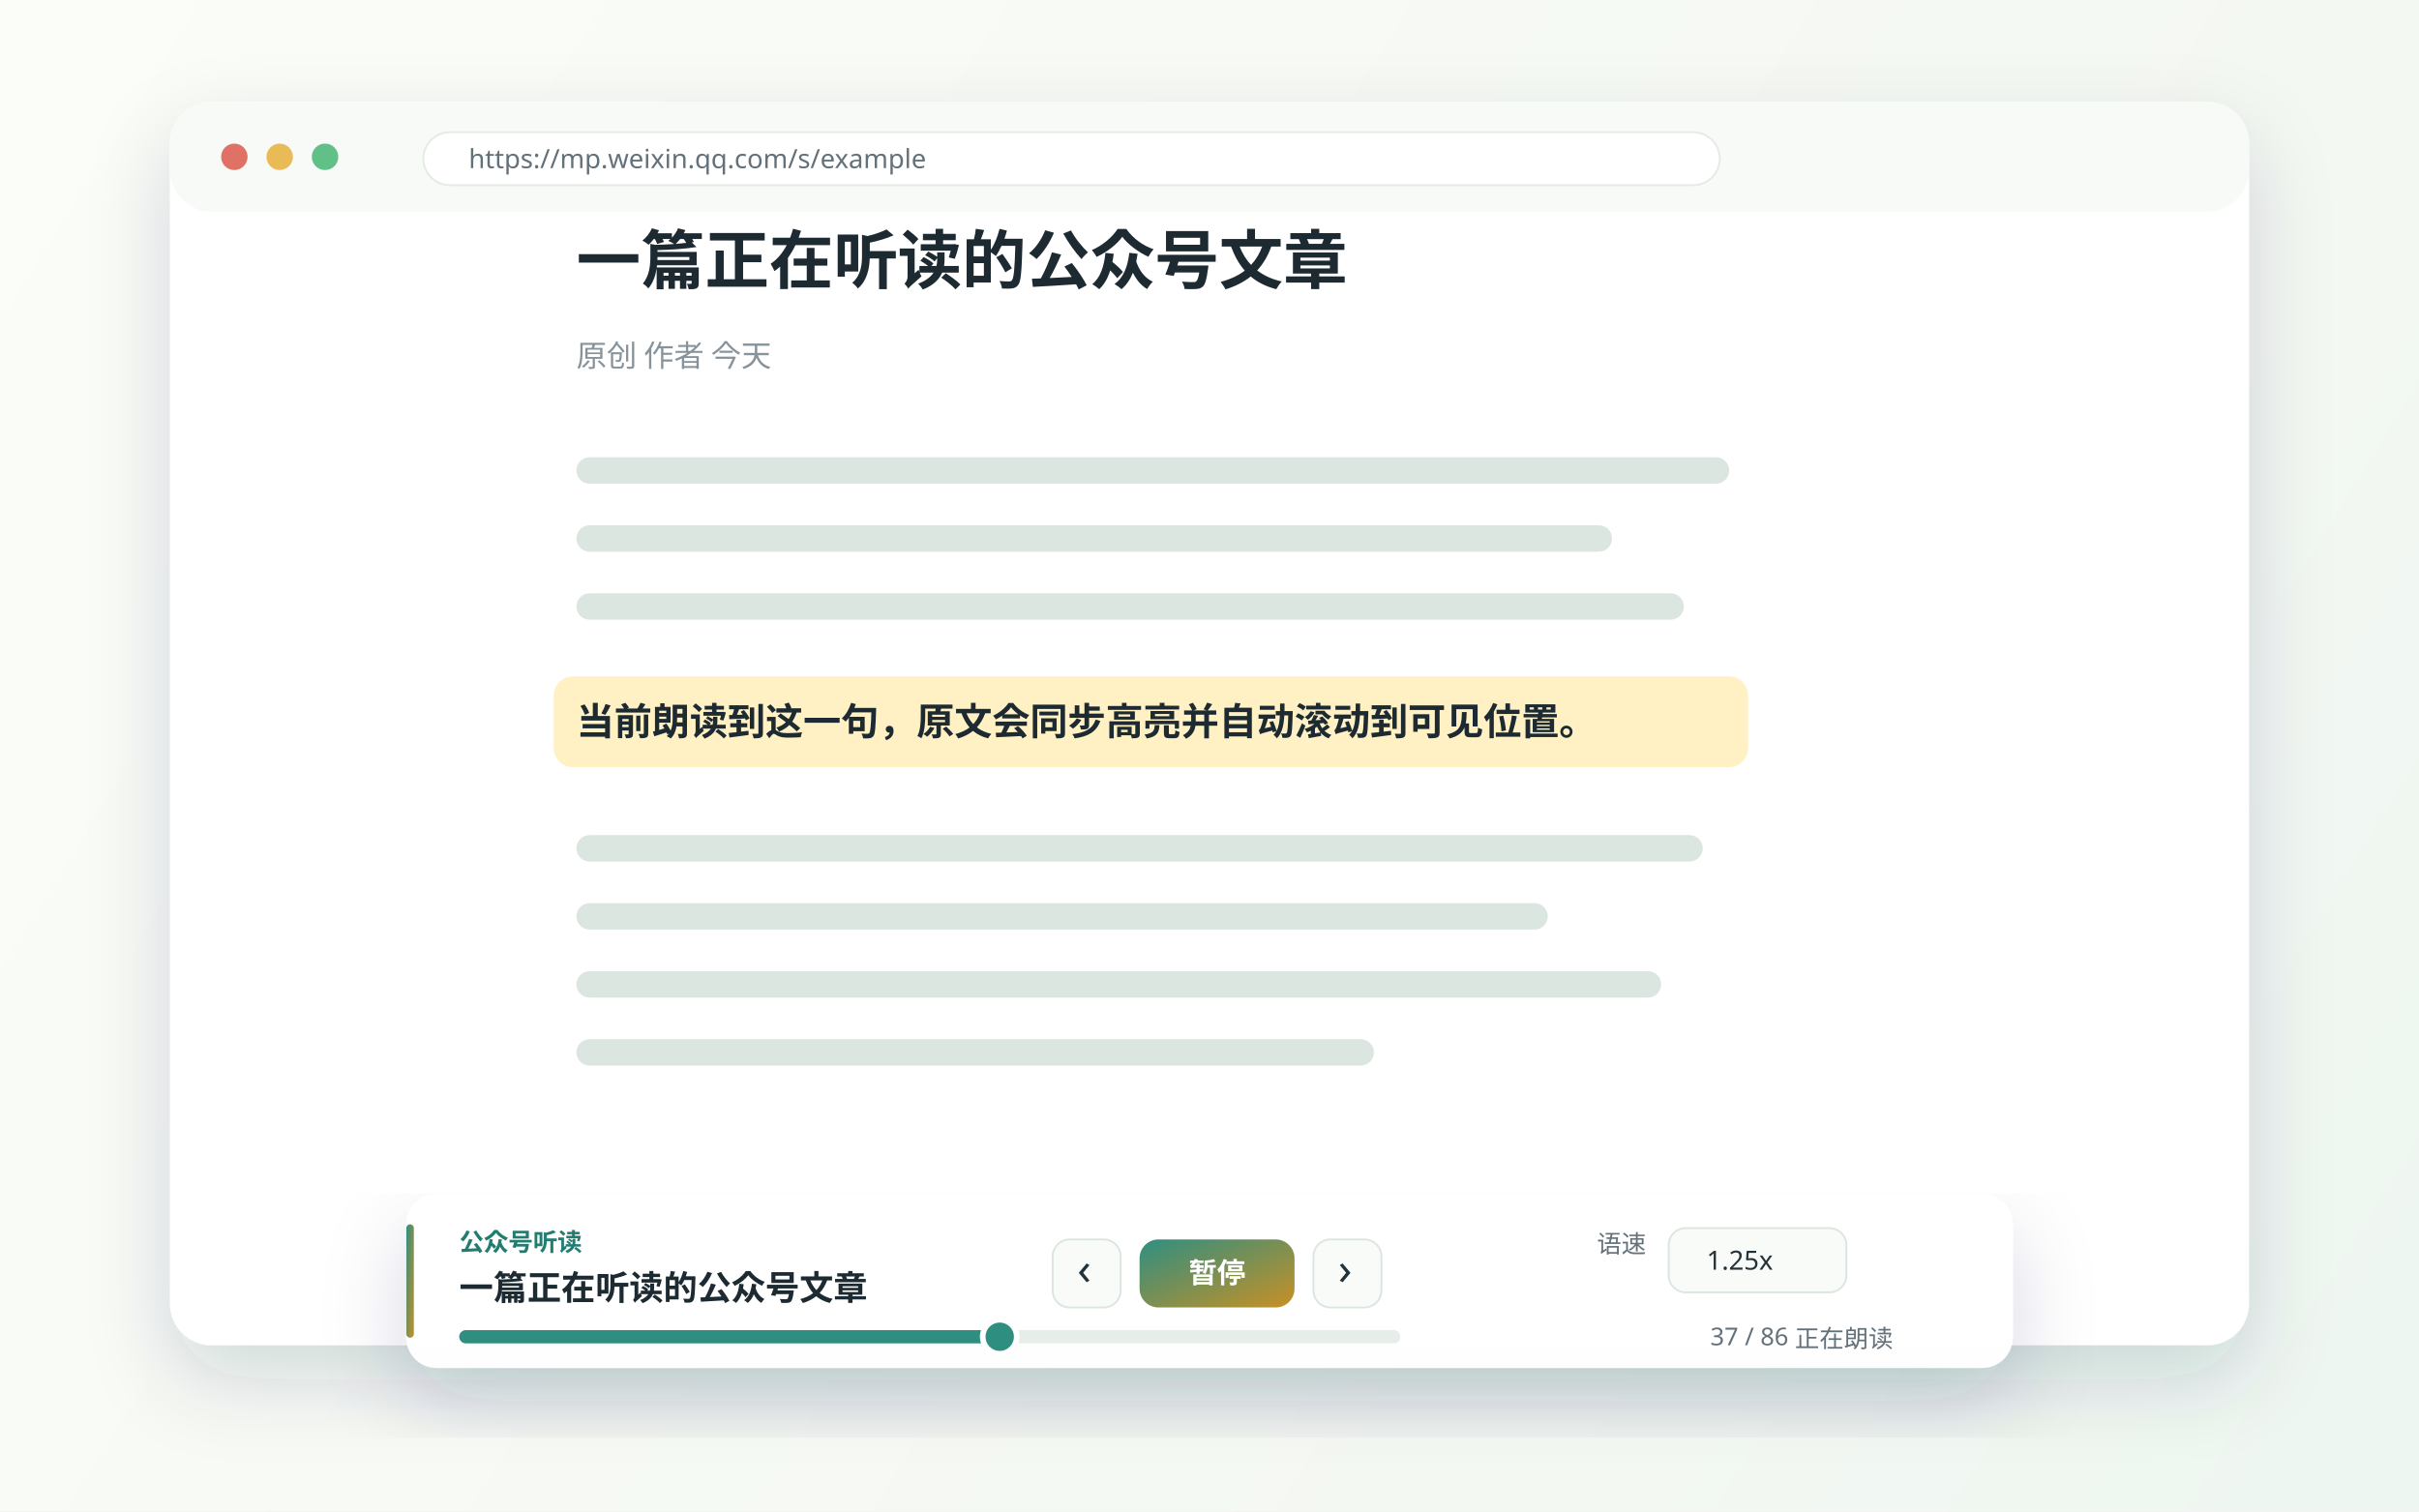
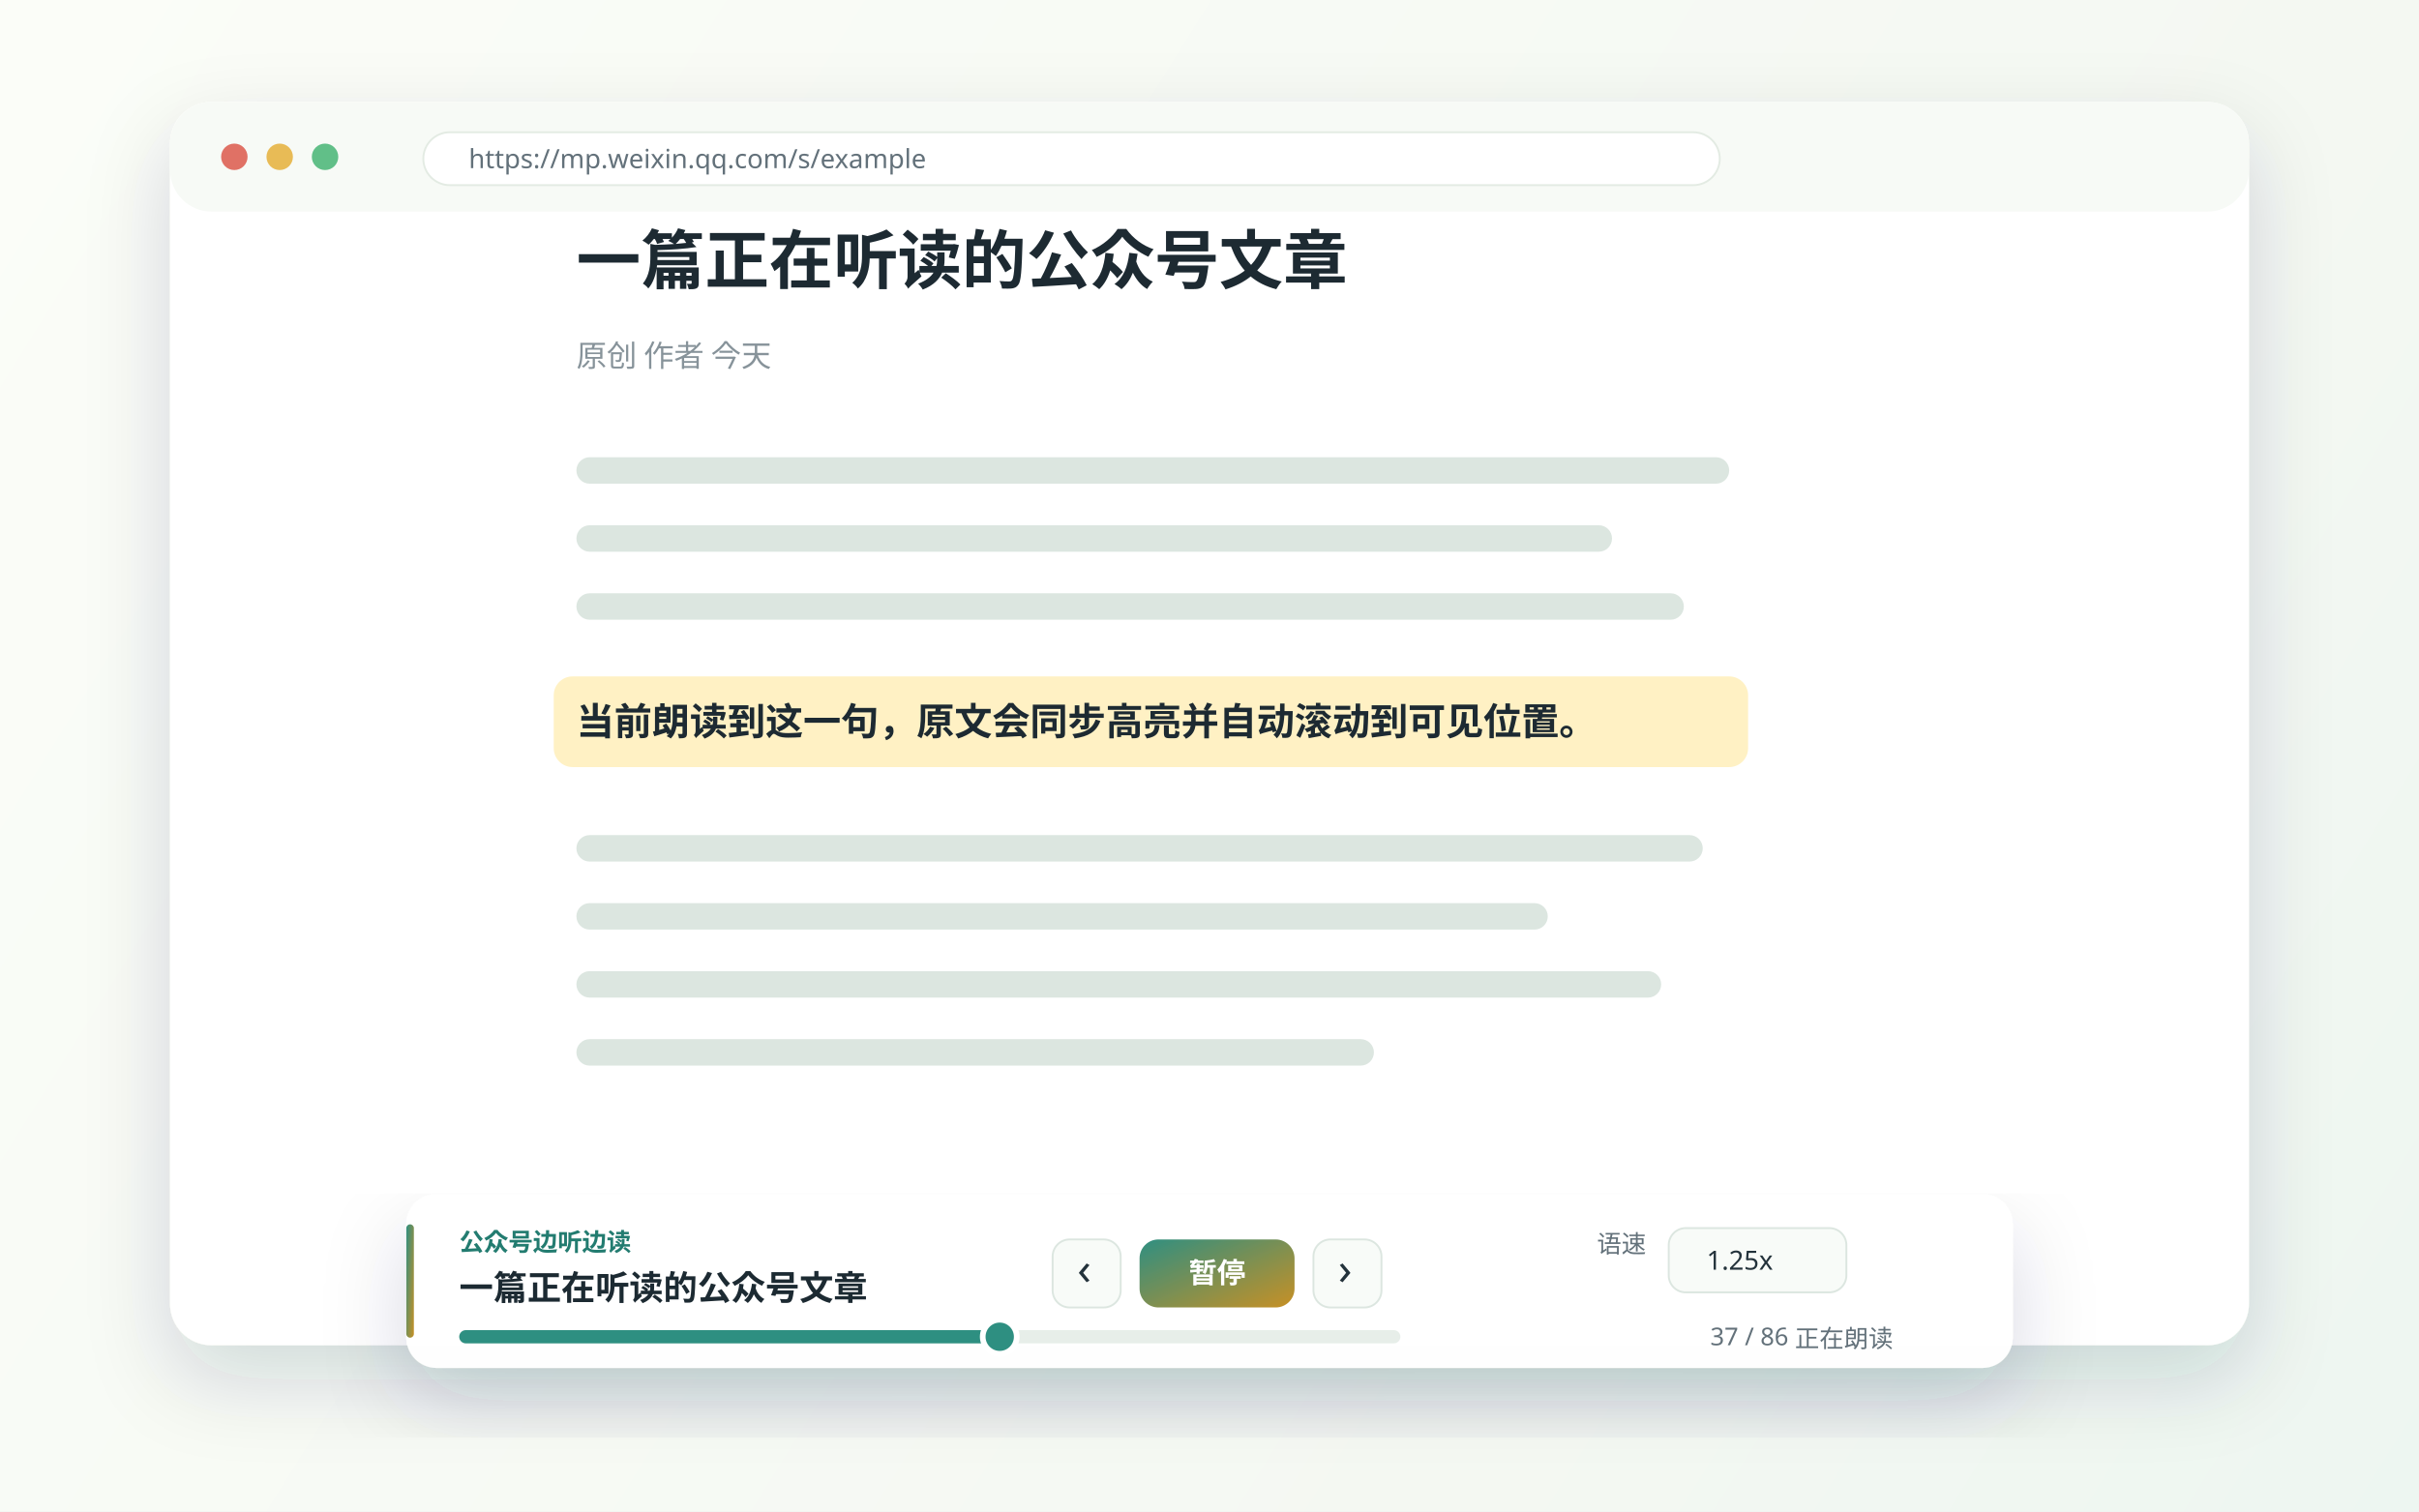
<svg xmlns="http://www.w3.org/2000/svg" width="1280" height="800" viewBox="0 0 1280 800">
  <defs>
    <linearGradient id="pageBg" x1="0" y1="0" x2="1280" y2="800" gradientUnits="userSpaceOnUse">
      <stop offset="0" stop-color="#fbfdf8" />
      <stop offset="0.72" stop-color="#f4f8f2" />
      <stop offset="1" stop-color="#edf6f1" />
    </linearGradient>
    <linearGradient id="brand" x1="0" y1="0" x2="1" y2="1">
      <stop offset="0" stop-color="#2f8f81" />
      <stop offset="1" stop-color="#c79025" />
    </linearGradient>
    <filter id="softShadow" x="-20%" y="-20%" width="140%" height="160%">
      <feDropShadow dx="0" dy="18" stdDeviation="22" flood-color="#1f3652" flood-opacity="0.16" />
    </filter>
  </defs>
  <rect width="1280" height="800" fill="url(#pageBg)" />
  <rect x="90" y="54" width="1100" height="658" rx="22" fill="#ffffff" filter="url(#softShadow)" />
  <rect x="90" y="54" width="1100" height="58" rx="22" fill="#f7faf6" />
  <circle cx="124" cy="83" r="7" fill="#e07165" />
  <circle cx="148" cy="83" r="7" fill="#e8bb56" />
  <circle cx="172" cy="83" r="7" fill="#61bf88" />
  <rect x="224" y="70" width="686" height="28" rx="14" fill="#ffffff" stroke="#e3ebe3" />
  <text x="248" y="89" fill="#63717a" font-family="PingFang SC, Microsoft YaHei, sans-serif" font-size="14">https://mp.weixin.qq.com/s/example</text>
  <g transform="translate(305 150)">
    <text x="0" y="0" fill="#1d2a32" font-family="PingFang SC, Microsoft YaHei, sans-serif" font-size="34" font-weight="700">一篇正在听读的公众号文章</text>
    <text x="0" y="44" fill="#87939a" font-family="PingFang SC, Microsoft YaHei, sans-serif" font-size="16">原创 作者  今天</text>
    <rect x="0" y="92" width="610" height="14" rx="7" fill="#dce6e0" />
    <rect x="0" y="128" width="548" height="14" rx="7" fill="#dce6e0" />
    <rect x="0" y="164" width="586" height="14" rx="7" fill="#dce6e0" />
    <rect x="-12" y="208" width="632" height="48" rx="10" fill="#ffeba9" opacity="0.68" />
    <text x="0" y="239" fill="#1d2a32" font-family="PingFang SC, Microsoft YaHei, sans-serif" font-size="20" font-weight="600">当前朗读到这一句，原文会同步高亮并自动滚动到可见位置。</text>
    <rect x="0" y="292" width="596" height="14" rx="7" fill="#dce6e0" />
    <rect x="0" y="328" width="514" height="14" rx="7" fill="#dce6e0" />
    <rect x="0" y="364" width="574" height="14" rx="7" fill="#dce6e0" />
    <rect x="0" y="400" width="422" height="14" rx="7" fill="#dce6e0" />
  </g>
  <g transform="translate(215 632)" filter="url(#softShadow)">
    <rect width="850" height="92" rx="16" fill="#ffffff" opacity="0.97" />
    <rect x="0" y="16" width="4" height="60" rx="2" fill="url(#brand)" />
-     <text x="28" y="30" fill="#247b70" font-family="PingFang SC, Microsoft YaHei, sans-serif" font-size="13" font-weight="700">公众号听读</text>
+     <text x="28" y="30" fill="#247b70" font-family="PingFang SC, Microsoft YaHei, sans-serif" font-size="13" font-weight="700">公众号边听边读</text>
    <text x="28" y="56" fill="#1d2a32" font-family="PingFang SC, Microsoft YaHei, sans-serif" font-size="18" font-weight="700">一篇正在听读的公众号文章</text>
    <rect x="342" y="24" width="36" height="36" rx="9" fill="#f8fbf8" stroke="#dce6e0" />
    <text x="355" y="48" fill="#24313a" font-family="PingFang SC, Microsoft YaHei, sans-serif" font-size="24">‹</text>
    <rect x="388" y="24" width="82" height="36" rx="10" fill="url(#brand)" />
    <text x="414" y="47" fill="#ffffff" font-family="PingFang SC, Microsoft YaHei, sans-serif" font-size="15" font-weight="700">暂停</text>
    <rect x="480" y="24" width="36" height="36" rx="9" fill="#f8fbf8" stroke="#dce6e0" />
    <text x="493" y="48" fill="#24313a" font-family="PingFang SC, Microsoft YaHei, sans-serif" font-size="24">›</text>
    <text x="630" y="31" fill="#63717a" font-family="PingFang SC, Microsoft YaHei, sans-serif" font-size="13">语速</text>
    <rect x="668" y="18" width="94" height="34" rx="9" fill="#f8fbf8" stroke="#dce6e0" />
    <text x="688" y="40" fill="#24313a" font-family="PingFang SC, Microsoft YaHei, sans-serif" font-size="14">1.25x</text>
    <rect x="28" y="72" width="498" height="7" rx="3.5" fill="#e7eee9" />
    <rect x="28" y="72" width="286" height="7" rx="3.5" fill="#2f8f81" />
    <circle cx="314" cy="75.5" r="9" fill="#2f8f81" stroke="#ffffff" stroke-width="3" />
    <text x="690" y="80" fill="#63717a" font-family="PingFang SC, Microsoft YaHei, sans-serif" font-size="13">37 / 86  正在朗读</text>
  </g>
</svg>
